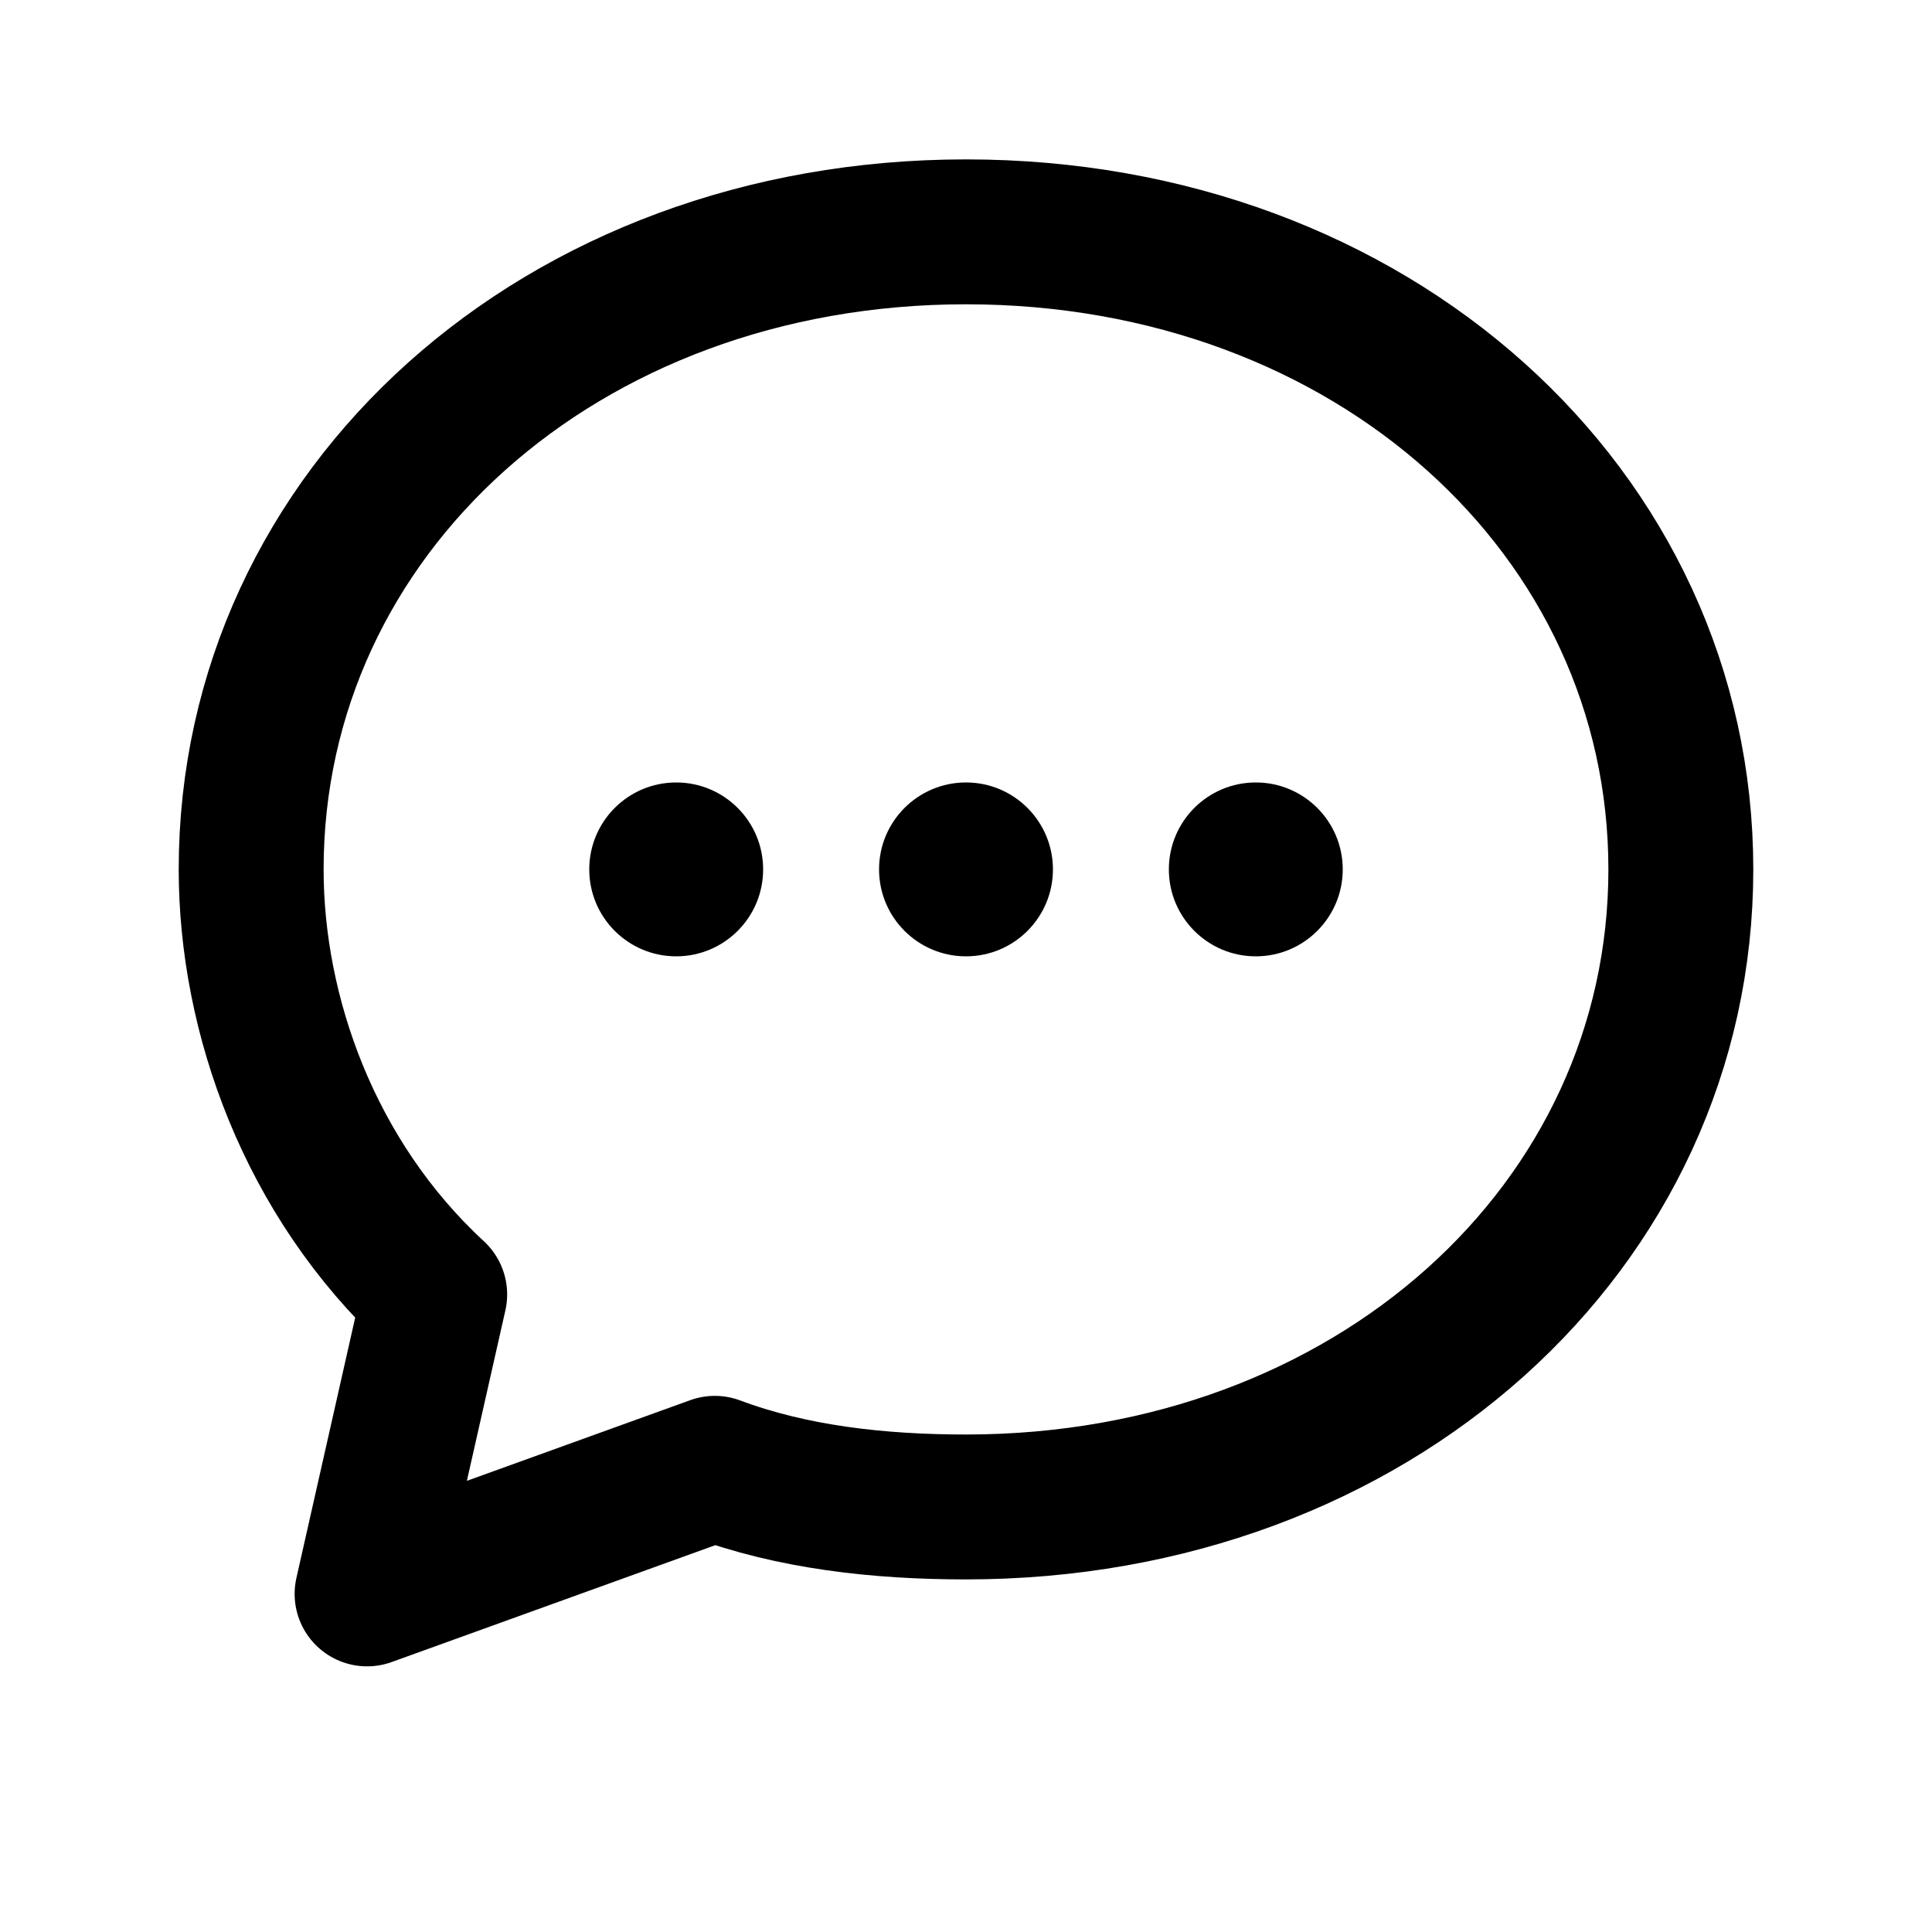
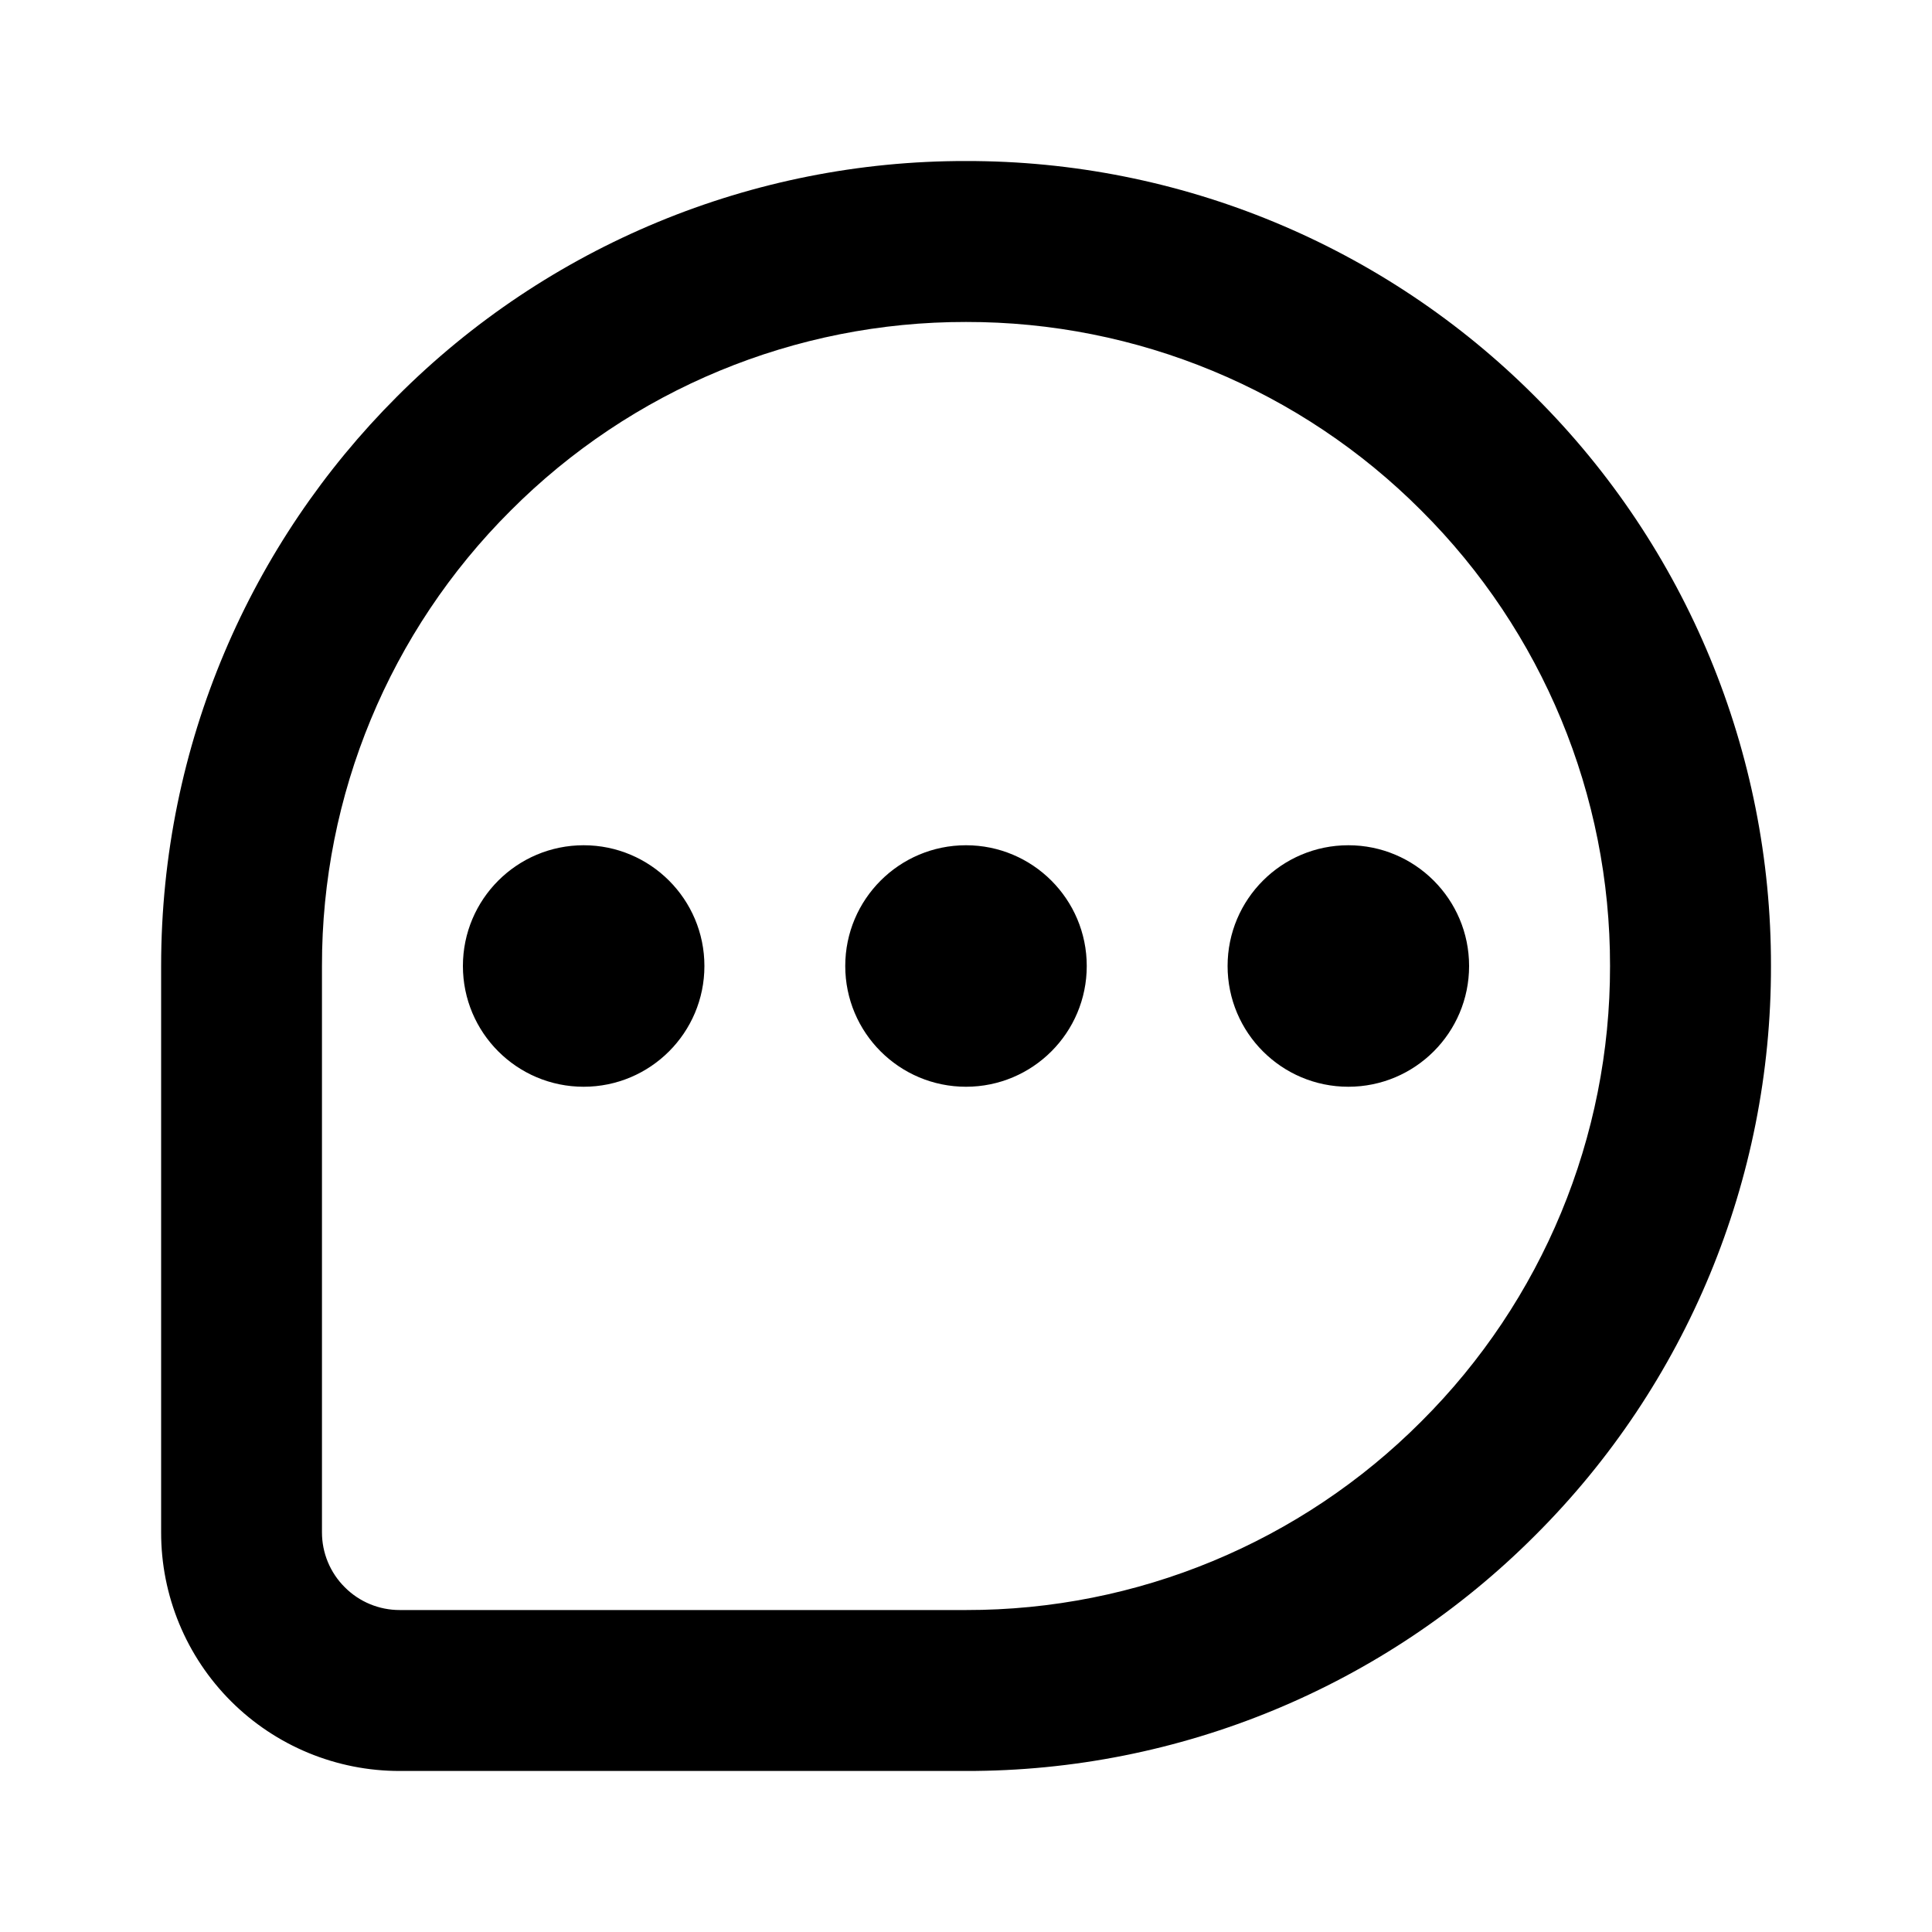
<svg xmlns="http://www.w3.org/2000/svg" width="20" height="20" viewBox="0 0 20 20" fill="none">
-   <path d="M10 2.4c4.2 0 7.4 2.9 7.4 6.6 0 3.7-3.2 6.6-7.4 6.6-.9 0-1.8-.1-2.6-.4l-3.6 1.3.7-3.1C3.2 12.2 2.6 10.5 2.6 9c0-3.7 3.2-6.6 7.4-6.6Z" stroke="currentColor" stroke-width="1.5" stroke-linejoin="round" />
-   <circle cx="7" cy="9" r="0.9" fill="currentColor" />
-   <circle cx="10" cy="9" r="0.9" fill="currentColor" />
-   <circle cx="13" cy="9" r="0.9" fill="currentColor" />
+   <path fill="currentColor" fill-rule="evenodd" clip-rule="evenodd" d="M10 1.667a8.3 8.3 0 0 1 5.893 2.44A8.3 8.3 0 0 1 18.333 10a8.3 8.3 0 0 1-2.44 5.893A8.3 8.3 0 0 1 10 18.333H4.14a2.467 2.467 0 0 1-2.472-2.472V10c0-2.3.933-4.386 2.44-5.893A8.3 8.3 0 0 1 10 1.667m0 1.666a6.64 6.64 0 0 0-4.714 1.953A6.64 6.64 0 0 0 3.333 10v5.861a.8.8 0 0 0 .236.57.8.8 0 0 0 .57.236H10a6.64 6.64 0 0 0 4.714-1.953A6.64 6.64 0 0 0 16.667 10a6.64 6.64 0 0 0-1.953-4.714A6.64 6.64 0 0 0 10 3.333M6.042 8.75a1.25 1.25 0 1 1 0 2.5 1.25 1.25 0 0 1 0-2.5m3.958 0a1.25 1.25 0 1 1 0 2.5 1.25 1.25 0 0 1 0-2.5m3.958 0a1.25 1.25 0 1 1 0 2.5 1.25 1.25 0 0 1 0-2.5" />
</svg>
